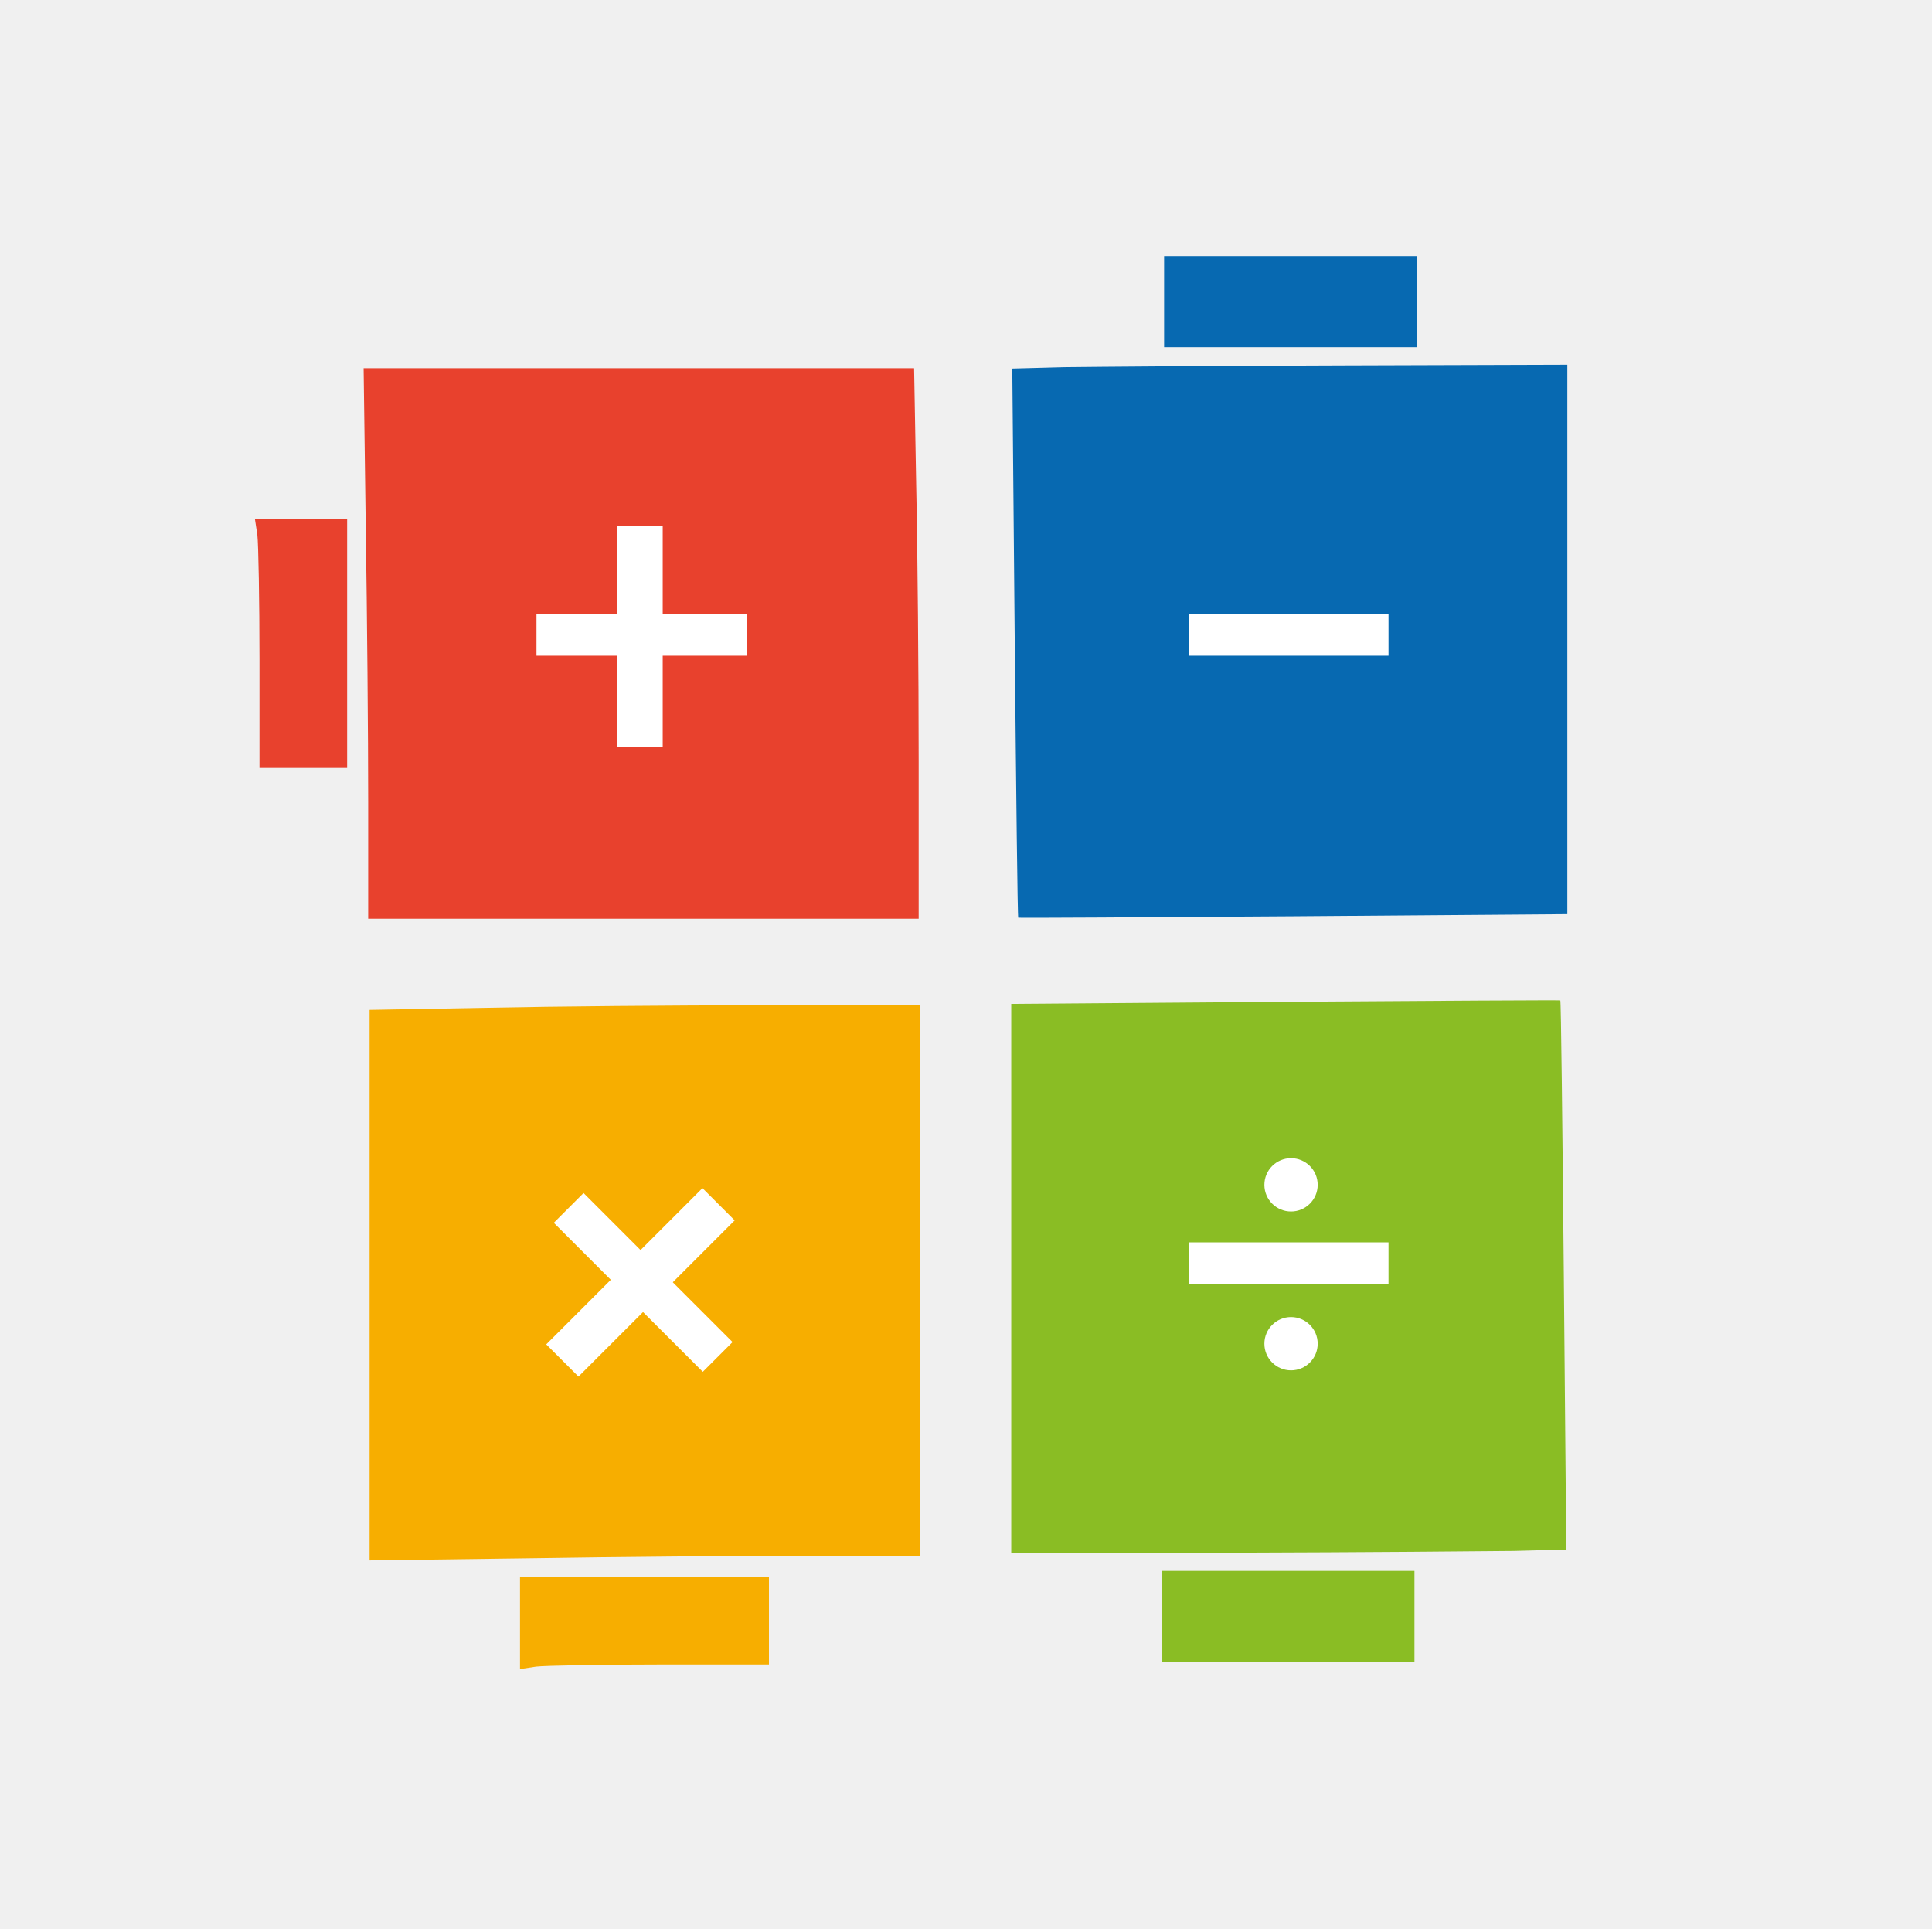
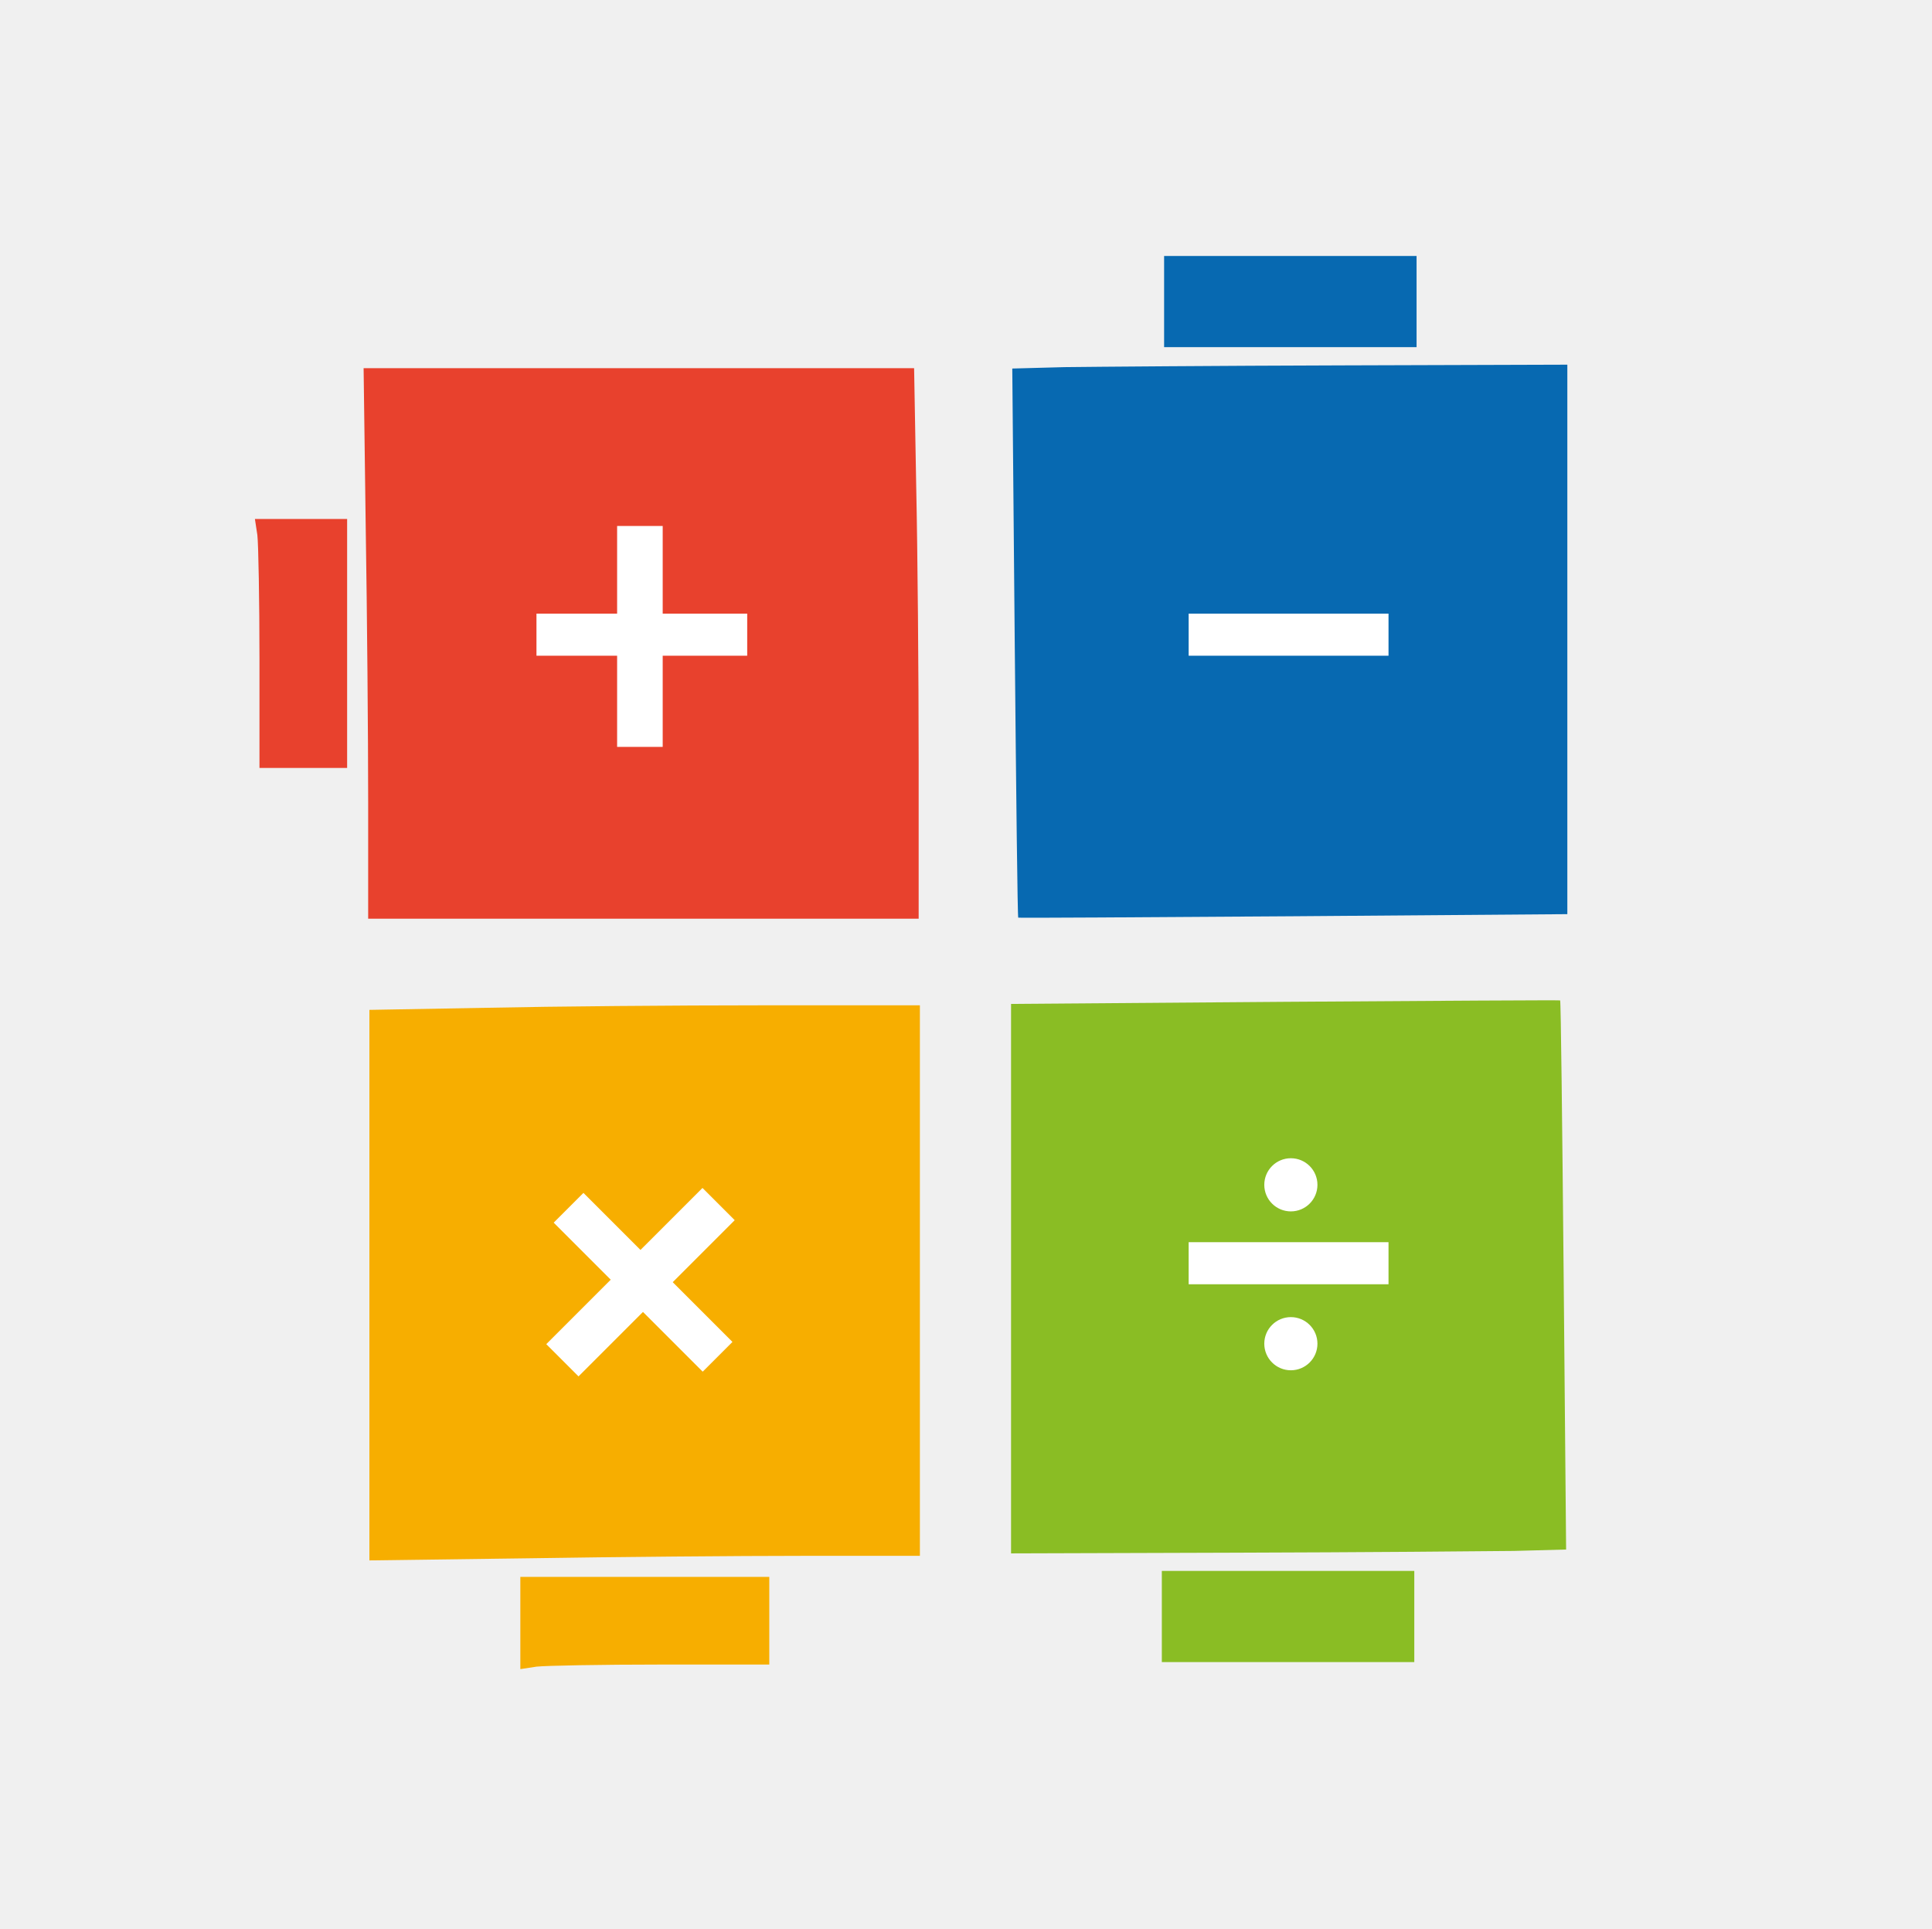
- <svg xmlns="http://www.w3.org/2000/svg" version="1.1" id="Layer_1" x="0px" y="0px" viewBox="0 0 551 550" style="enable-background:new 0 0 551 550;" xml:space="preserve">
-   <style type="text/css">
- 	.st0{fill:#0769B1;}
- 	.st1{fill:#FFFFFF;}
- 	.st2{fill:#E8412D;}
- 	.st3{fill:#8ABD24;}
- 	.st4{fill:#F7AE00;}
- </style>
-   <g>
-     <path class="st0" d="M332,86v13h36h36V86V73h-36h-36V86z" />
-     <path class="st0" d="M303.6,104.7l-14.9,0.4l0.7,78.2c0.4,43,0.8,78.3,1,78.4c0.1,0.1,35.4-0.1,78.4-0.4l78.2-0.6v-78.4V104   l-64.2,0.2C347.4,104.3,311.8,104.6,303.6,104.7z" />
-     <rect x="339" y="175" class="st1" width="57" height="12" />
-   </g>
-   <g>
-     <path class="st2" d="M104.3,150.2c0.4,24.8,0.7,60.1,0.7,78.5V262h78.5H262v-44.8c0-24.6-0.3-59.9-0.7-78.5l-0.6-33.7h-78.5h-78.5   L104.3,150.2z" />
-     <path class="st2" d="M73.4,152.6c0.3,2.6,0.6,18.6,0.6,35.5V219h12.5H99v-35.5V148H85.9H72.7L73.4,152.6z" />
-     <rect x="176" y="150" class="st1" width="13" height="63" />
-     <rect x="153" y="175" class="st1" width="60.1" height="12" />
-   </g>
-   <g>
-     <path class="st3" d="M403.4,461v-13h-36h-36v13v13h36h36V461z" />
-     <path class="st3" d="M431.8,442.3l14.9-0.4l-0.7-78.2c-0.4-43-0.8-78.3-1-78.4c-0.1-0.1-35.4,0.1-78.4,0.4l-78.2,0.6v78.4V443   l64.2-0.2C388,442.7,423.6,442.4,431.8,442.3z" />
-     <circle class="st1" cx="368.2" cy="337.9" r="7.6" />
-     <circle class="st1" cx="368.2" cy="383.2" r="7.6" />
-     <rect x="339" y="354.3" class="st1" width="57" height="12" />
-   </g>
-   <g>
-     <path class="st4" d="M150.6,444.4c24.8-0.4,60.1-0.7,78.5-0.7h33.3v-78.5v-78.5h-44.8c-24.6,0-59.9,0.3-78.5,0.7l-33.7,0.6v78.5   V445L150.6,444.4z" />
-     <path class="st4" d="M152.9,475.3c2.6-0.3,18.6-0.6,35.5-0.6h30.9v-12.5v-12.5h-35.5h-35.5v13.1V476L152.9,475.3z" />
-     <rect x="176.2" y="334.2" transform="matrix(0.7071 0.7071 -0.7071 0.7071 312.0559 -22.0636)" class="st1" width="13" height="63" />
-     <rect x="153.4" y="359.7" transform="matrix(0.7071 0.7071 -0.7071 0.7071 312.2984 -22.5783)" class="st1" width="60.1" height="12" />
-   </g>
+ <svg xmlns="http://www.w3.org/2000/svg" id="Layer_1" data-name="Layer 1" viewBox="0 0 551 550">
+   <path d="M332,86V99h72V73H332Z" style="fill:#0769b1" />
+   <path d="M303.6,104.7l-14.9.4.7,78.2c.4,43,.8,78.3,1,78.4s35.4-.1,78.4-.4l78.2-.6V104l-64.2.2C347.4,104.3,311.8,104.6,303.6,104.7Z" style="fill:#0769b1" />
+   <rect x="339" y="175" width="57" height="12" style="fill:#fff" />
+   <path d="M104.3,150.2c.4,24.8.7,60.1.7,78.5V262H262V217.2c0-24.6-.3-59.9-.7-78.5l-.6-33.7h-157Z" style="fill:#e8412d" />
+   <path d="M73.4,152.6c.3,2.6.6,18.6.6,35.5V219H99V148H72.7Z" style="fill:#e8412d" />
+   <path d="M403.35,461V448h-72v26h72Z" style="fill:#8abd24" />
+   <path d="M431.75,442.3l14.9-.4-.7-78.2c-.4-43-.8-78.3-1-78.4s-35.4.1-78.4.4l-78.2.6V443l64.2-.2C388,442.7,423.55,442.4,431.75,442.3Z" style="fill:#8abd24" />
+   <circle cx="368.15" cy="337.89" r="7.58" style="fill:#fff" />
+   <circle cx="368.15" cy="383.2" r="7.58" style="fill:#fff" />
+   <rect x="339" y="354.25" width="57" height="12" style="fill:#fff" />
+   <path d="M150.55,444.4c24.8-.4,60.1-.7,78.5-.7h33.3v-157h-44.8c-24.6,0-59.9.3-78.5.7l-33.7.6V445Z" style="fill:#f7ae00" />
+   <path d="M153,475.3c2.6-.3,18.6-.6,35.5-.6h30.9v-25h-71V476Z" style="fill:#f7ae00" />
+   <rect x="176" y="150" width="13" height="63" style="fill:#fff" />
+   <rect x="153" y="175" width="60.1" height="12" style="fill:#fff" />
+   <rect x="176.16" y="334.15" width="13" height="63" transform="translate(312.06 -22.06) rotate(45)" style="fill:#fff" />
+   <rect x="153.35" y="359.69" width="60.1" height="12" transform="translate(312.3 -22.58) rotate(45)" style="fill:#fff" />
</svg>
